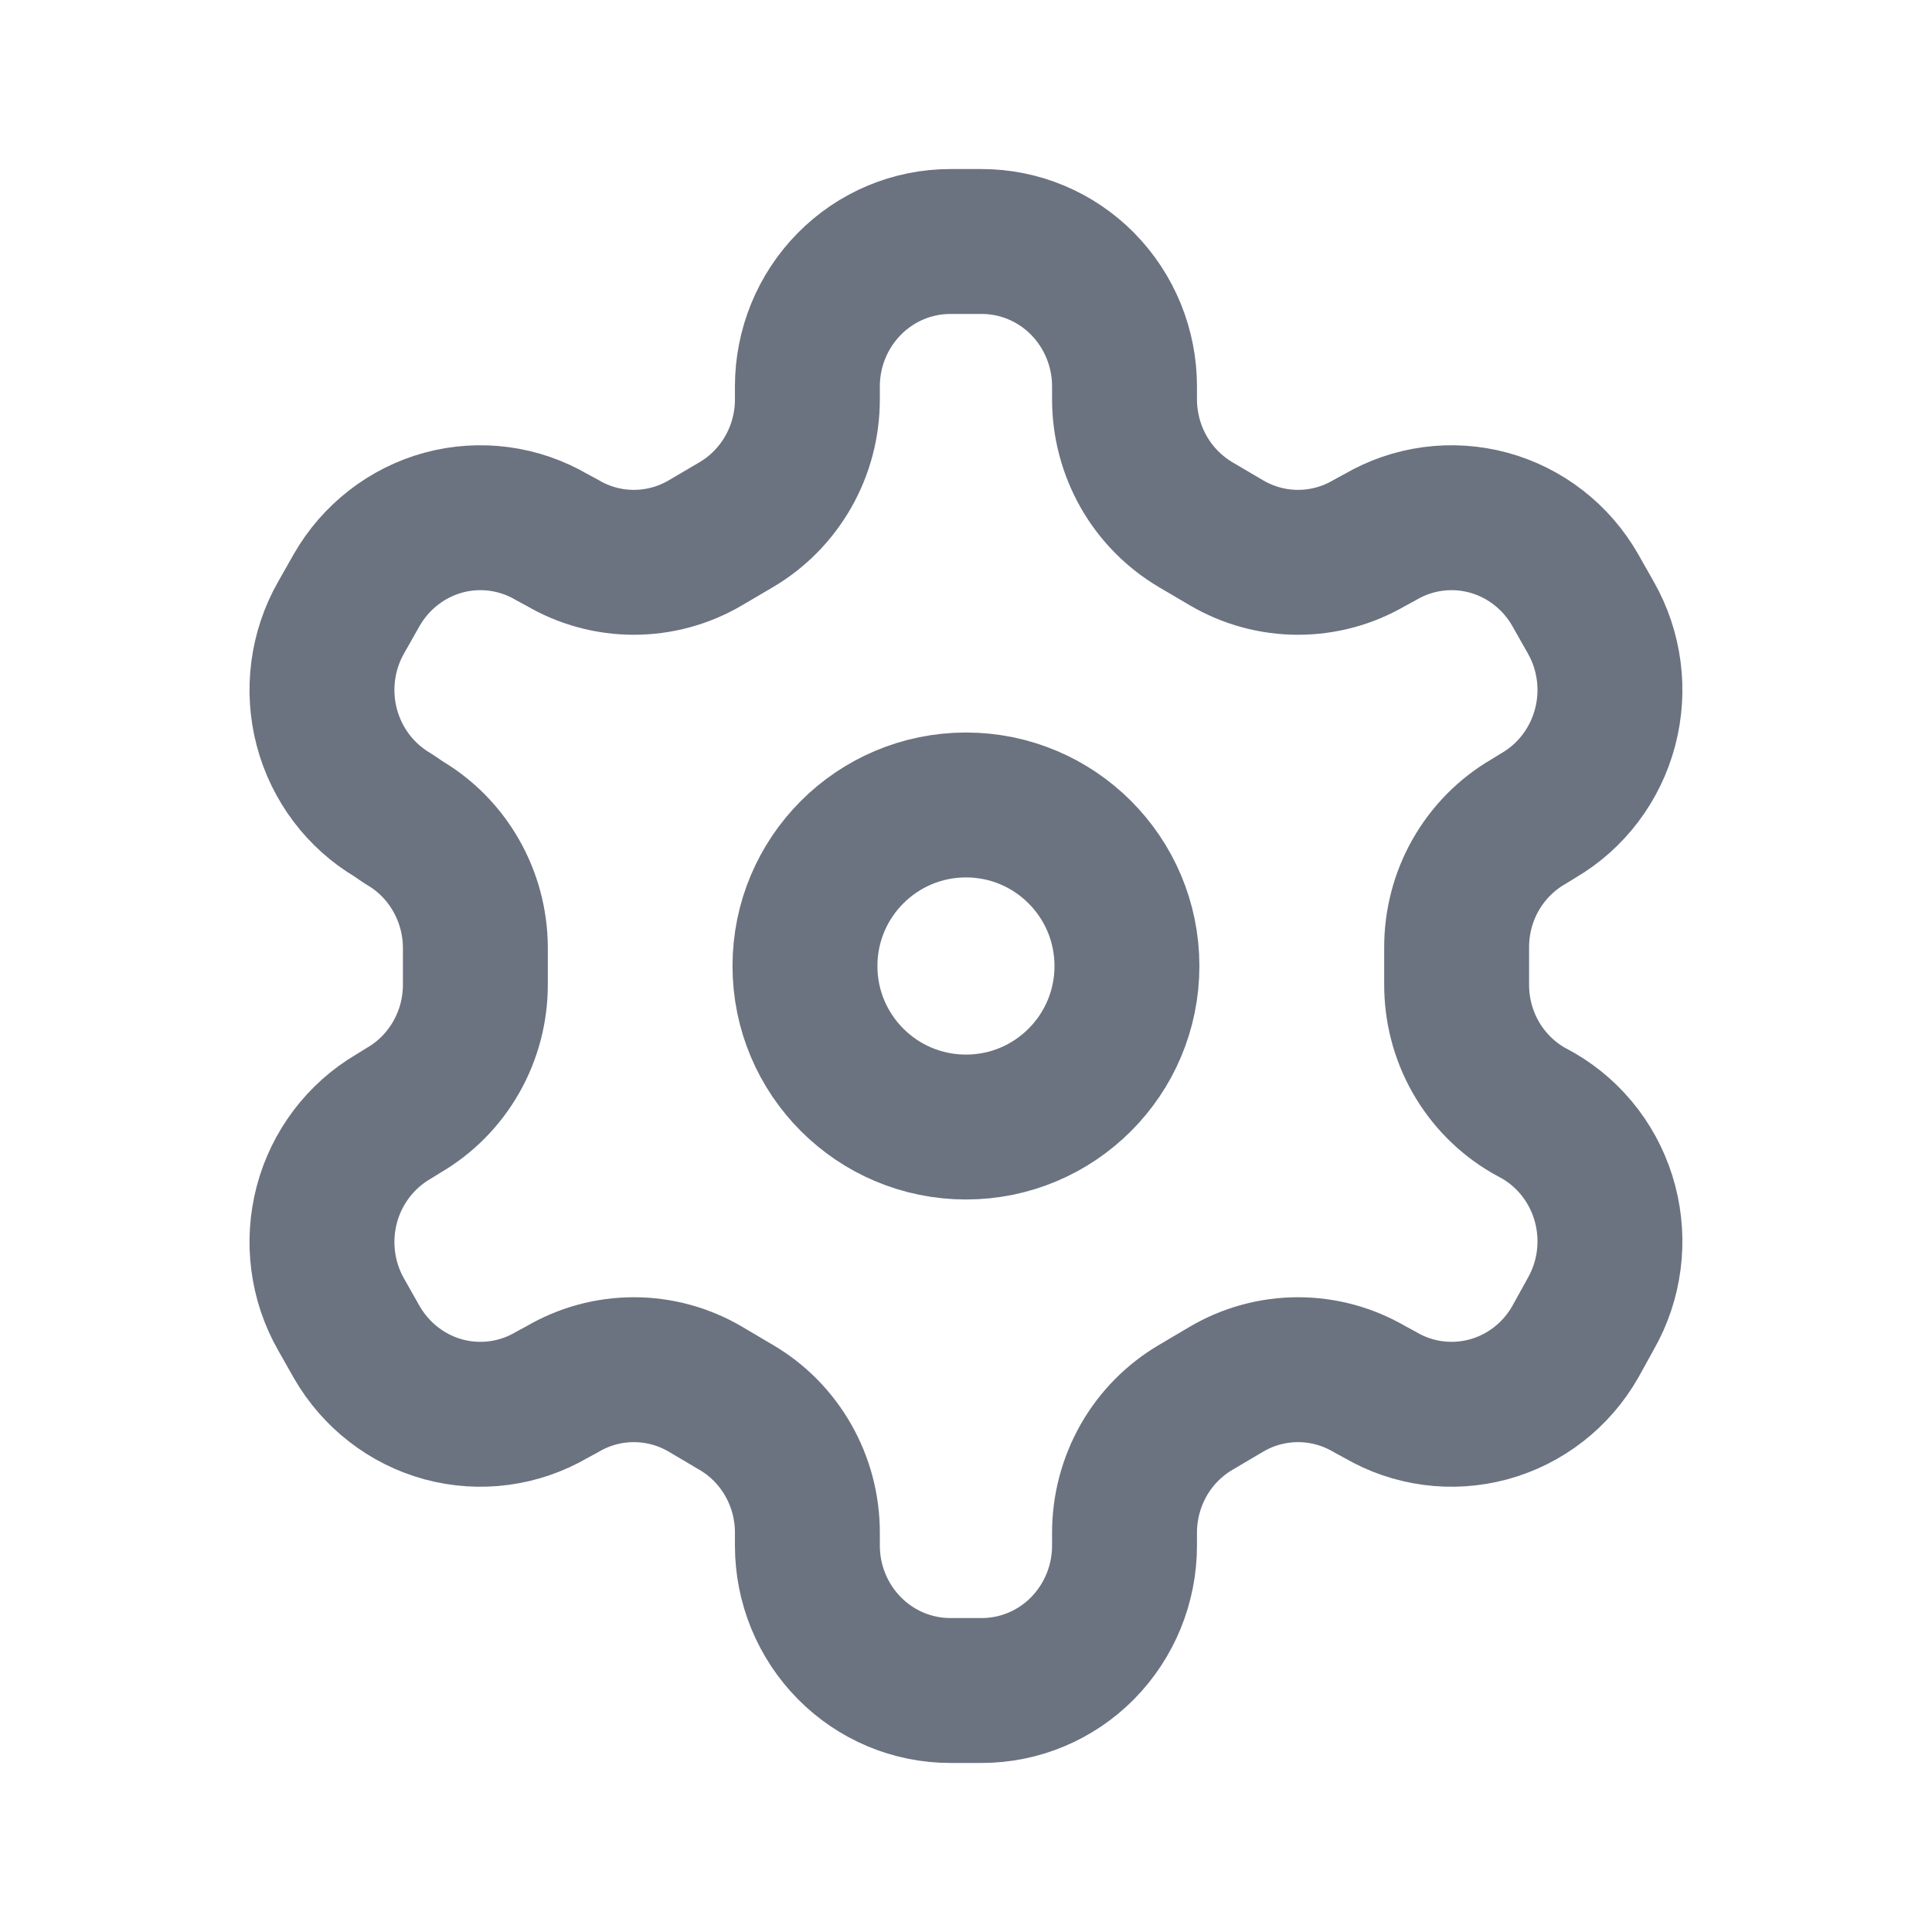
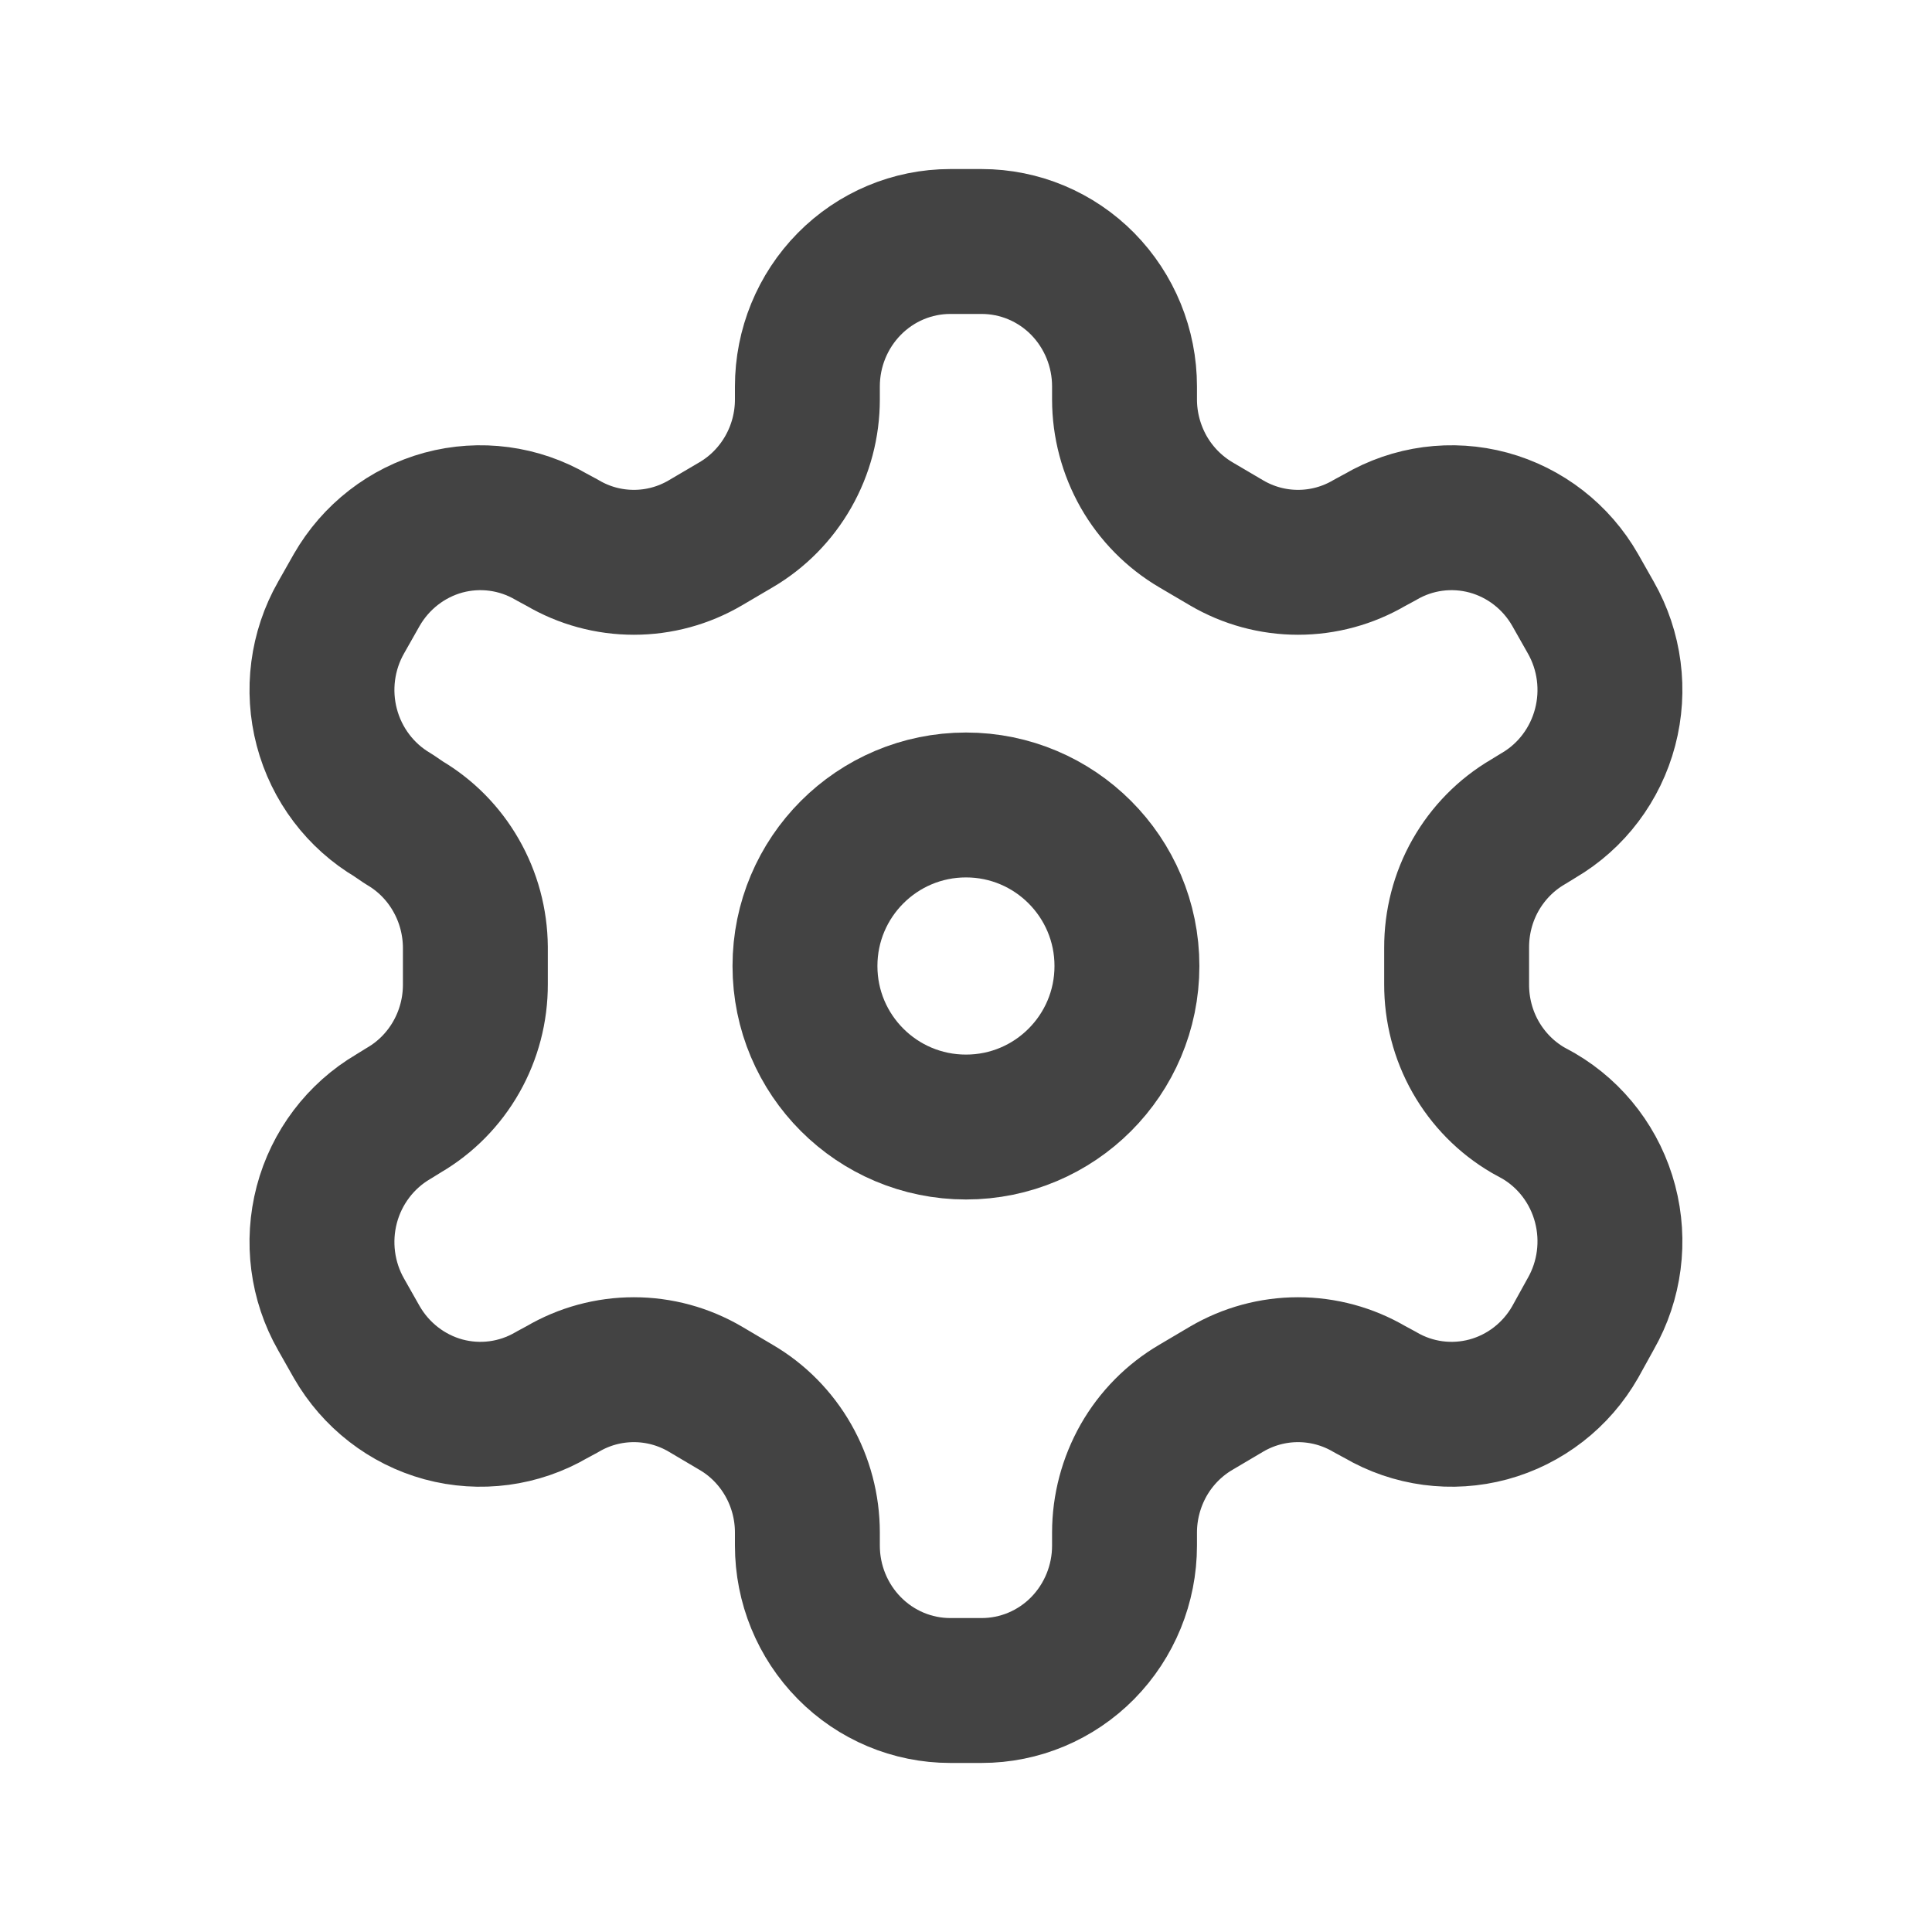
<svg xmlns="http://www.w3.org/2000/svg" width="20" height="20" viewBox="0 0 20 20" fill="none">
-   <path d="M10.162 2.5H9.837C9.445 2.5 9.069 2.658 8.792 2.939C8.514 3.221 8.358 3.602 8.358 4V4.135C8.358 4.398 8.29 4.656 8.16 4.884C8.03 5.112 7.844 5.301 7.619 5.433L7.301 5.62C7.076 5.752 6.821 5.821 6.562 5.821C6.302 5.821 6.047 5.752 5.823 5.62L5.712 5.56C5.372 5.361 4.969 5.308 4.591 5.41C4.213 5.513 3.89 5.764 3.693 6.107L3.531 6.393C3.335 6.737 3.282 7.146 3.383 7.529C3.484 7.913 3.732 8.241 4.071 8.44L4.181 8.515C4.405 8.646 4.591 8.834 4.72 9.06C4.85 9.286 4.919 9.543 4.921 9.805V10.188C4.922 10.452 4.854 10.712 4.724 10.941C4.594 11.17 4.407 11.36 4.181 11.492L4.071 11.56C3.732 11.759 3.484 12.087 3.383 12.47C3.282 12.854 3.335 13.263 3.531 13.607L3.693 13.893C3.89 14.236 4.213 14.487 4.591 14.59C4.969 14.692 5.372 14.639 5.712 14.44L5.823 14.38C6.047 14.248 6.302 14.179 6.562 14.179C6.821 14.179 7.076 14.248 7.301 14.38L7.619 14.568C7.844 14.699 8.03 14.888 8.16 15.116C8.29 15.344 8.358 15.602 8.358 15.865V16C8.358 16.398 8.514 16.779 8.792 17.061C9.069 17.342 9.445 17.5 9.837 17.5H10.162C10.555 17.5 10.931 17.342 11.208 17.061C11.485 16.779 11.641 16.398 11.641 16V15.865C11.641 15.602 11.71 15.344 11.839 15.116C11.969 14.888 12.156 14.699 12.38 14.568L12.698 14.38C12.923 14.248 13.178 14.179 13.437 14.179C13.697 14.179 13.952 14.248 14.177 14.38L14.288 14.44C14.627 14.639 15.03 14.692 15.408 14.59C15.787 14.487 16.11 14.236 16.306 13.893L16.468 13.6C16.664 13.256 16.717 12.847 16.616 12.463C16.515 12.079 16.268 11.752 15.929 11.553L15.818 11.492C15.592 11.36 15.405 11.17 15.275 10.941C15.145 10.712 15.078 10.452 15.079 10.188V9.812C15.078 9.548 15.145 9.288 15.275 9.059C15.405 8.83 15.592 8.64 15.818 8.508L15.929 8.44C16.268 8.241 16.515 7.913 16.616 7.529C16.717 7.146 16.664 6.737 16.468 6.393L16.306 6.107C16.11 5.764 15.787 5.513 15.408 5.41C15.03 5.308 14.627 5.361 14.288 5.56L14.177 5.62C13.952 5.752 13.697 5.821 13.437 5.821C13.178 5.821 12.923 5.752 12.698 5.62L12.38 5.433C12.156 5.301 11.969 5.112 11.839 4.884C11.71 4.656 11.641 4.398 11.641 4.135V4C11.641 3.602 11.485 3.221 11.208 2.939C10.931 2.658 10.555 2.5 10.162 2.5Z" stroke="#6B7280" stroke-width="1.5" stroke-linecap="round" stroke-linejoin="round" />
-   <path d="M10 11.667C10.92 11.667 11.666 10.921 11.666 10C11.666 9.08 10.92 8.333 10 8.333C9.079 8.333 8.333 9.08 8.333 10C8.333 10.921 9.079 11.667 10 11.667Z" stroke="#6B7280" stroke-width="1.5" stroke-linecap="round" stroke-linejoin="round" />
+   <path d="M10.162 2.5H9.837C9.445 2.5 9.069 2.658 8.792 2.939C8.514 3.221 8.358 3.602 8.358 4V4.135C8.358 4.398 8.29 4.656 8.16 4.884C8.03 5.112 7.844 5.301 7.619 5.433L7.301 5.62C7.076 5.752 6.821 5.821 6.562 5.821C6.302 5.821 6.047 5.752 5.823 5.62L5.712 5.56C5.372 5.361 4.969 5.308 4.591 5.41C4.213 5.513 3.89 5.764 3.693 6.107L3.531 6.393C3.335 6.737 3.282 7.146 3.383 7.529C3.484 7.913 3.732 8.241 4.071 8.44L4.181 8.515C4.405 8.646 4.591 8.834 4.72 9.06C4.85 9.286 4.919 9.543 4.921 9.805V10.188C4.922 10.452 4.854 10.712 4.724 10.941C4.594 11.17 4.407 11.36 4.181 11.492L4.071 11.56C3.732 11.759 3.484 12.087 3.383 12.47C3.282 12.854 3.335 13.263 3.531 13.607L3.693 13.893C3.89 14.236 4.213 14.487 4.591 14.59C4.969 14.692 5.372 14.639 5.712 14.44L5.823 14.38C6.047 14.248 6.302 14.179 6.562 14.179C6.821 14.179 7.076 14.248 7.301 14.38L7.619 14.568C7.844 14.699 8.03 14.888 8.16 15.116C8.29 15.344 8.358 15.602 8.358 15.865V16C8.358 16.398 8.514 16.779 8.792 17.061C9.069 17.342 9.445 17.5 9.837 17.5H10.162C10.555 17.5 10.931 17.342 11.208 17.061C11.485 16.779 11.641 16.398 11.641 16V15.865C11.641 15.602 11.71 15.344 11.839 15.116C11.969 14.888 12.156 14.699 12.38 14.568L12.698 14.38C12.923 14.248 13.178 14.179 13.437 14.179C13.697 14.179 13.952 14.248 14.177 14.38L14.288 14.44C14.627 14.639 15.03 14.692 15.408 14.59C15.787 14.487 16.11 14.236 16.306 13.893L16.468 13.6C16.664 13.256 16.717 12.847 16.616 12.463C16.515 12.079 16.268 11.752 15.929 11.553L15.818 11.492C15.592 11.36 15.405 11.17 15.275 10.941C15.145 10.712 15.078 10.452 15.079 10.188V9.812C15.078 9.548 15.145 9.288 15.275 9.059C15.405 8.83 15.592 8.64 15.818 8.508L15.929 8.44C16.268 8.241 16.515 7.913 16.616 7.529C16.717 7.146 16.664 6.737 16.468 6.393L16.306 6.107C16.11 5.764 15.787 5.513 15.408 5.41C15.03 5.308 14.627 5.361 14.288 5.56L14.177 5.62C13.952 5.752 13.697 5.821 13.437 5.821C13.178 5.821 12.923 5.752 12.698 5.62L12.38 5.433C12.156 5.301 11.969 5.112 11.839 4.884C11.71 4.656 11.641 4.398 11.641 4.135V4C11.641 3.602 11.485 3.221 11.208 2.939C10.931 2.658 10.555 2.5 10.162 2.5Z" stroke="#434343" stroke-width="1.5" stroke-linecap="round" stroke-linejoin="round" />
+   <path d="M10 11.667C10.92 11.667 11.666 10.921 11.666 10C11.666 9.08 10.92 8.333 10 8.333C9.079 8.333 8.333 9.08 8.333 10C8.333 10.921 9.079 11.667 10 11.667Z" stroke="#434343" stroke-width="1.5" stroke-linecap="round" stroke-linejoin="round" />
</svg>
